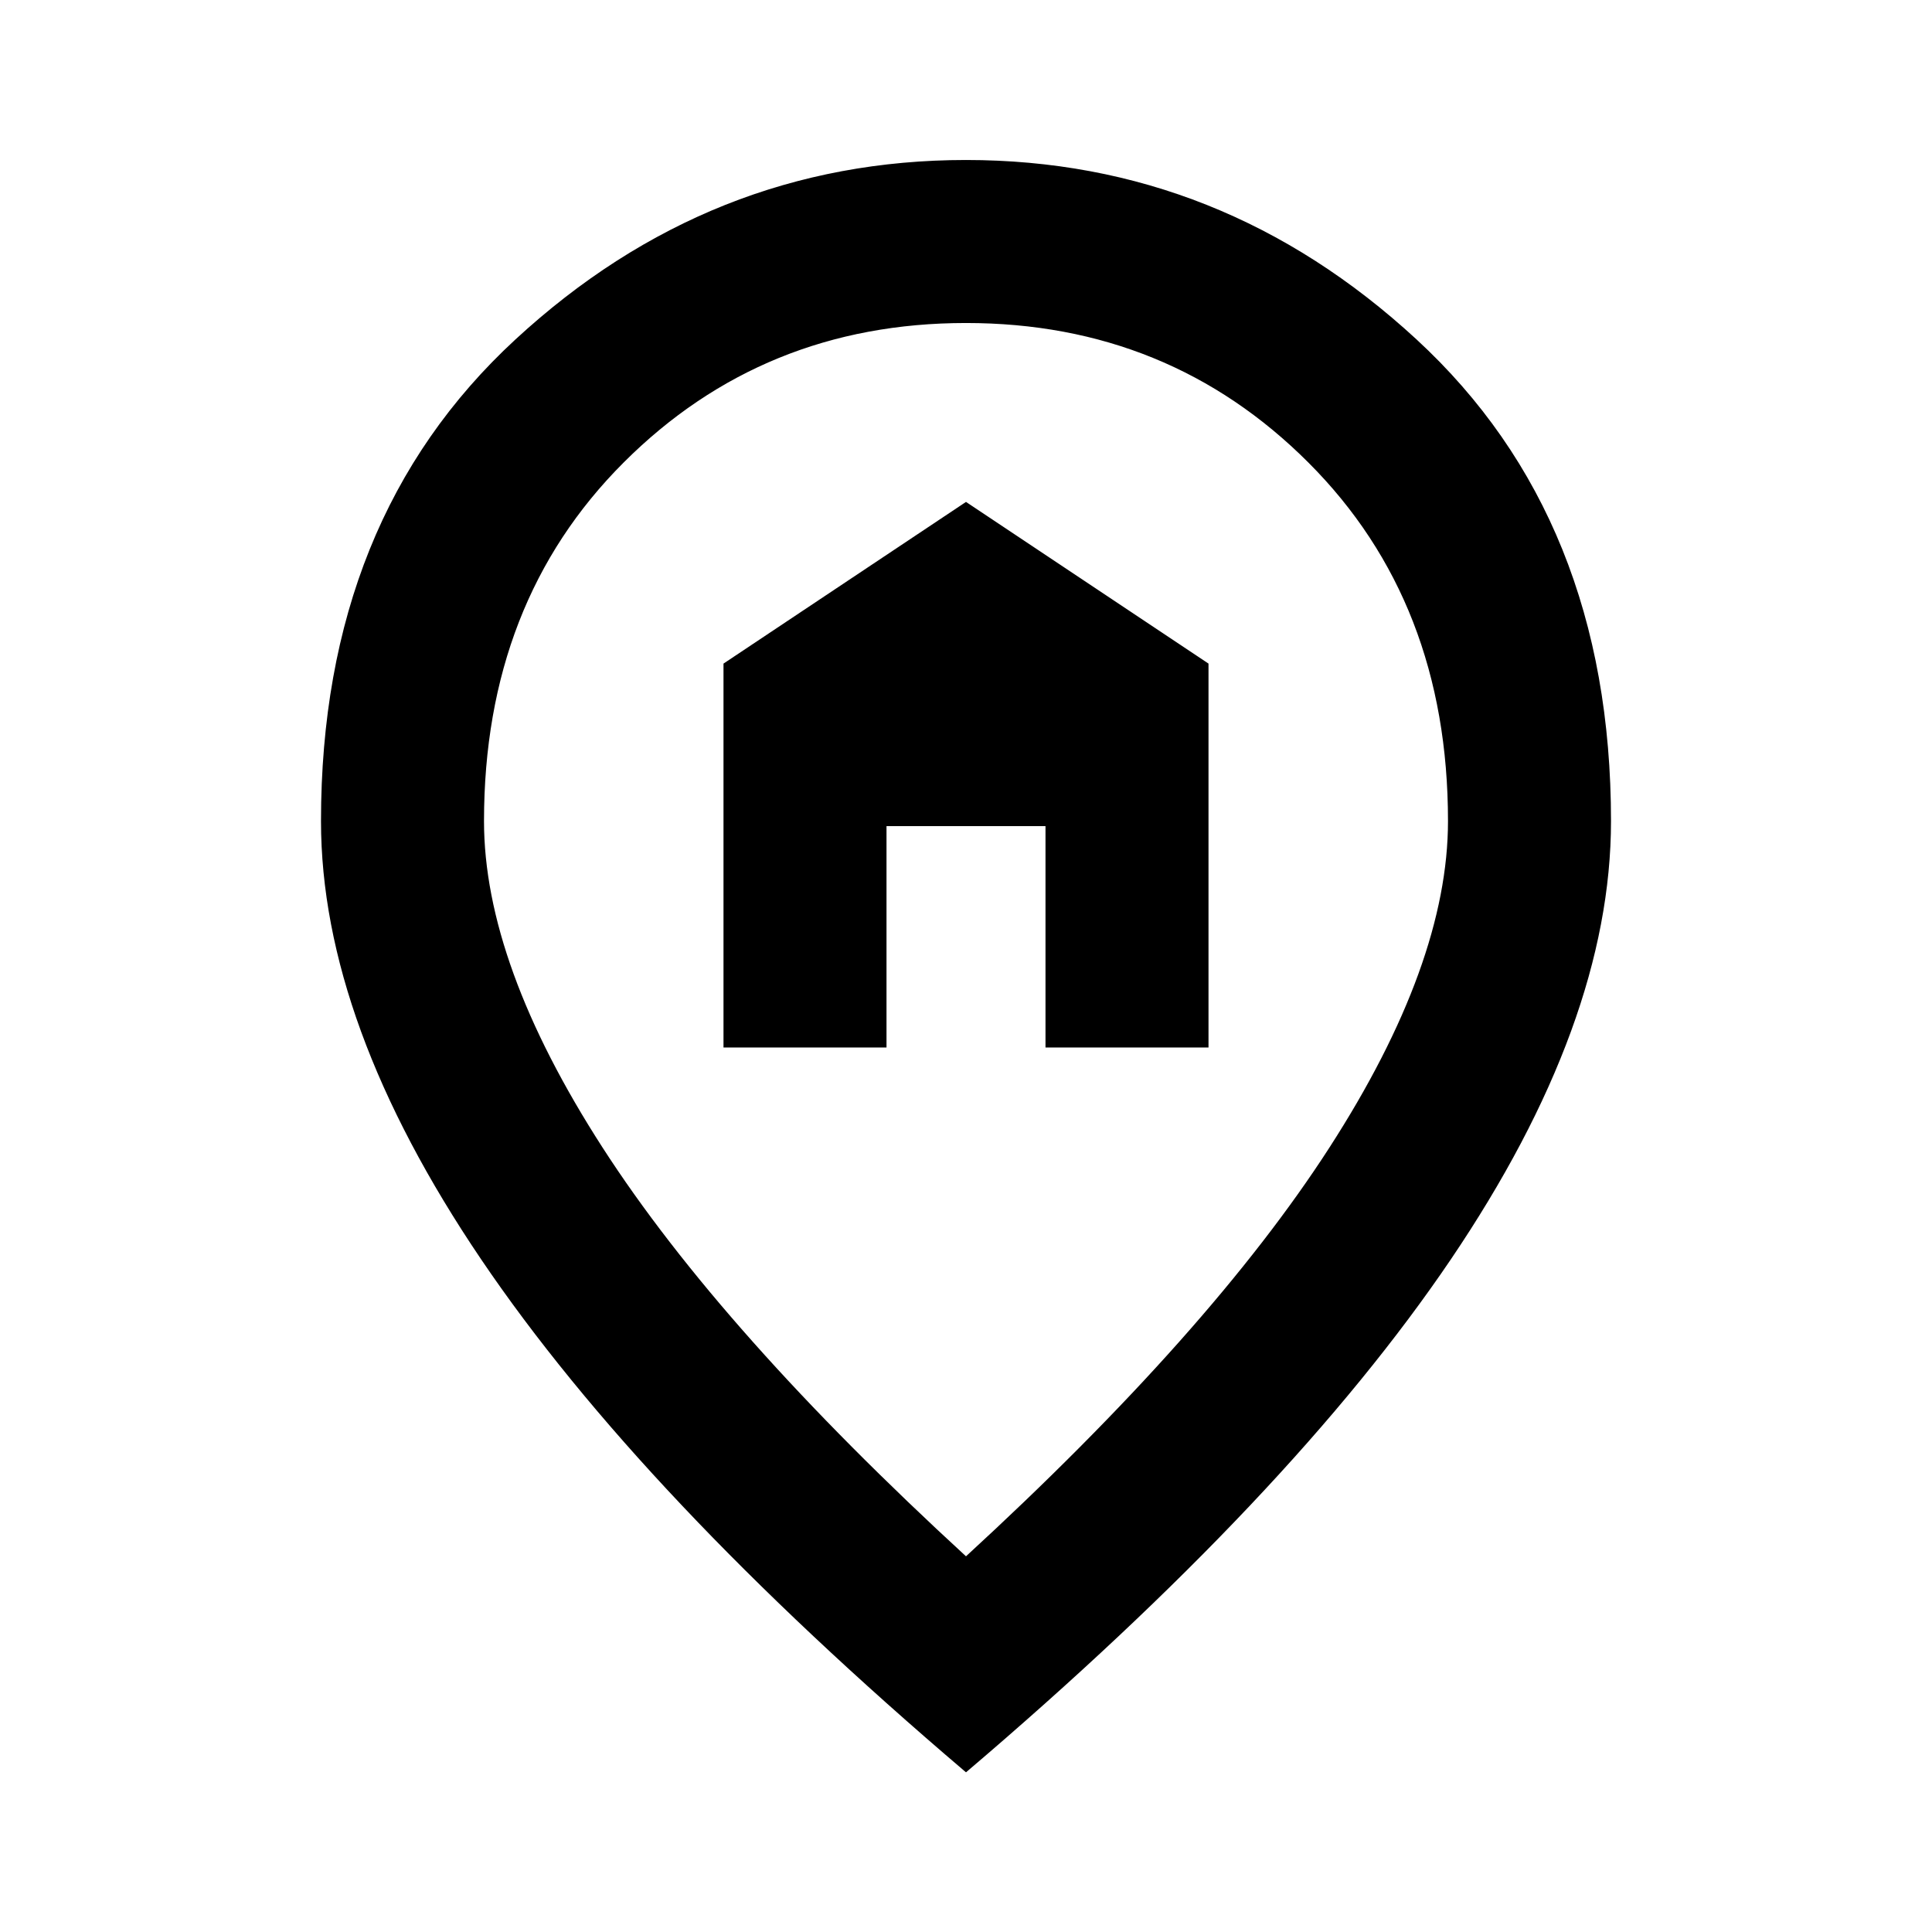
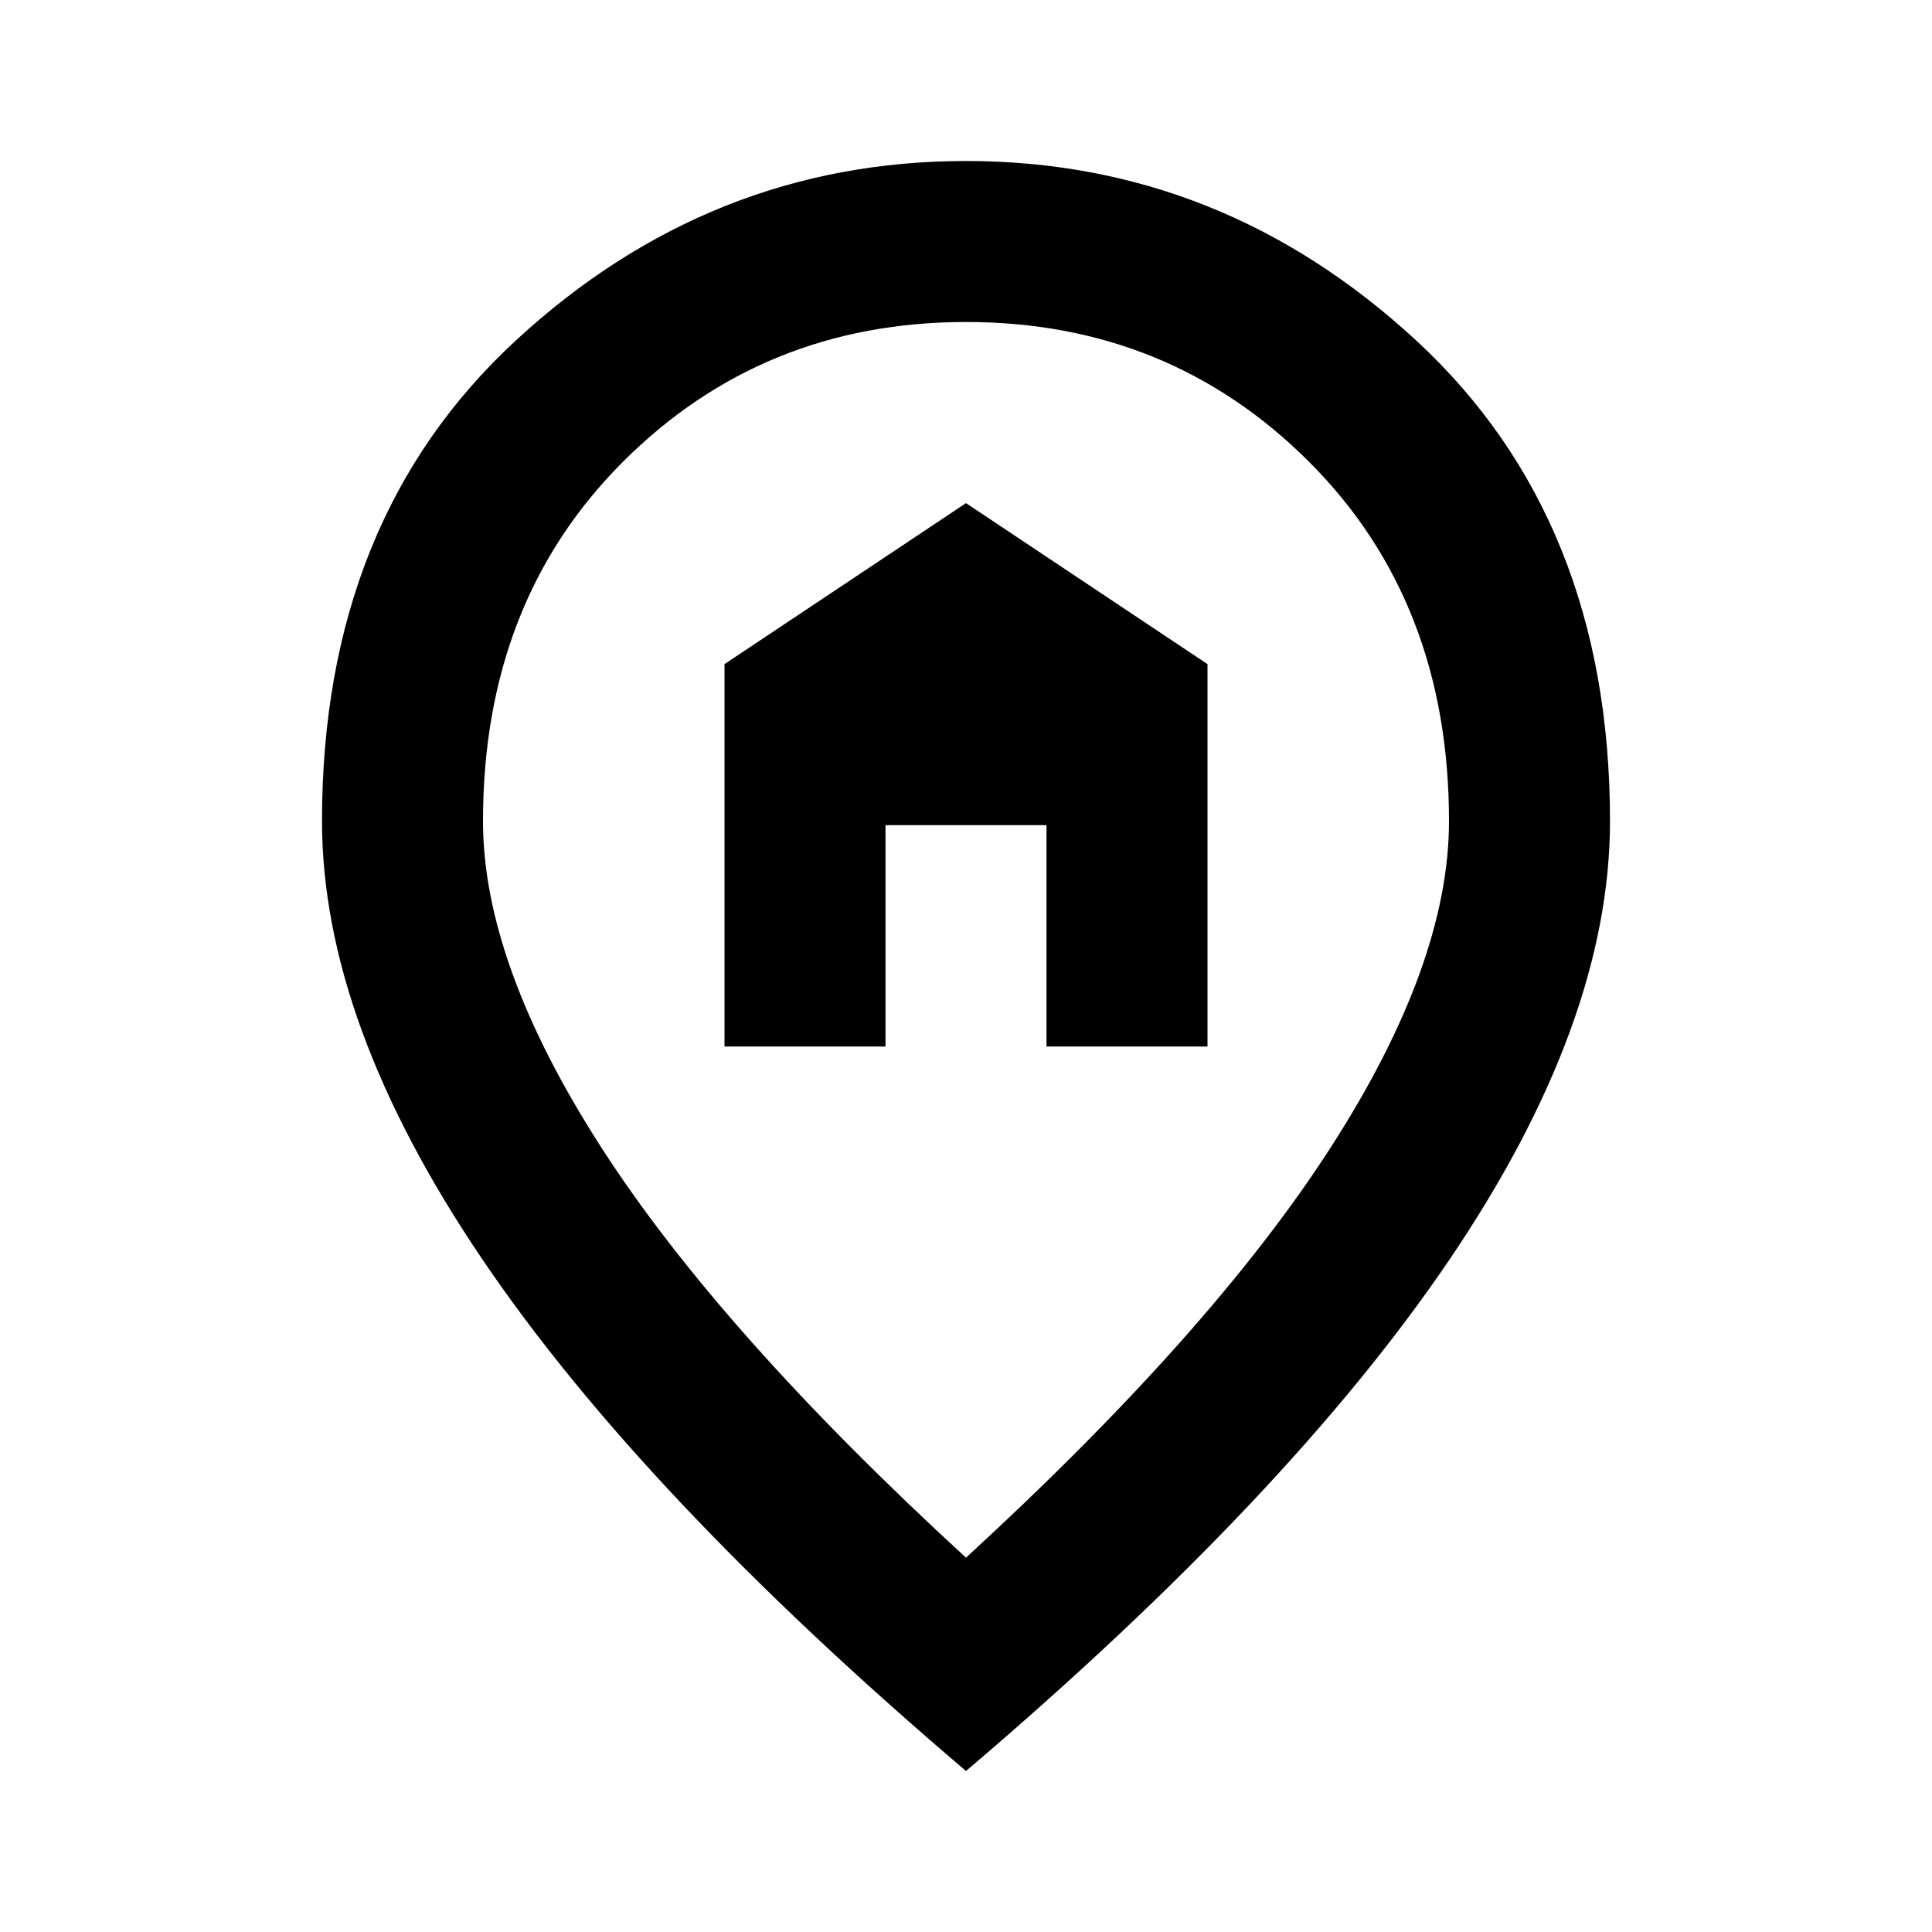
- <svg xmlns="http://www.w3.org/2000/svg" height="24px" viewBox="0 -960 960 960" width="24px" stroke="currentColor">
+ <svg xmlns="http://www.w3.org/2000/svg" height="24px" viewBox="0 -960 960 960" width="24px" fill="currentColor">
  <path d="M360-440h80v-110h80v110h80v-190l-120-80-120 80v190Zm120 254q122-112 181-203.5T720-552q0-109-69.5-178.5T480-800q-101 0-170.5 69.5T240-552q0 71 59 162.5T480-186Zm0 106Q319-217 239.5-334.5T160-552q0-150 96.5-239T480-880q127 0 223.5 89T800-552q0 100-79.5 217.5T480-80Zm0-480Z" />
</svg>
